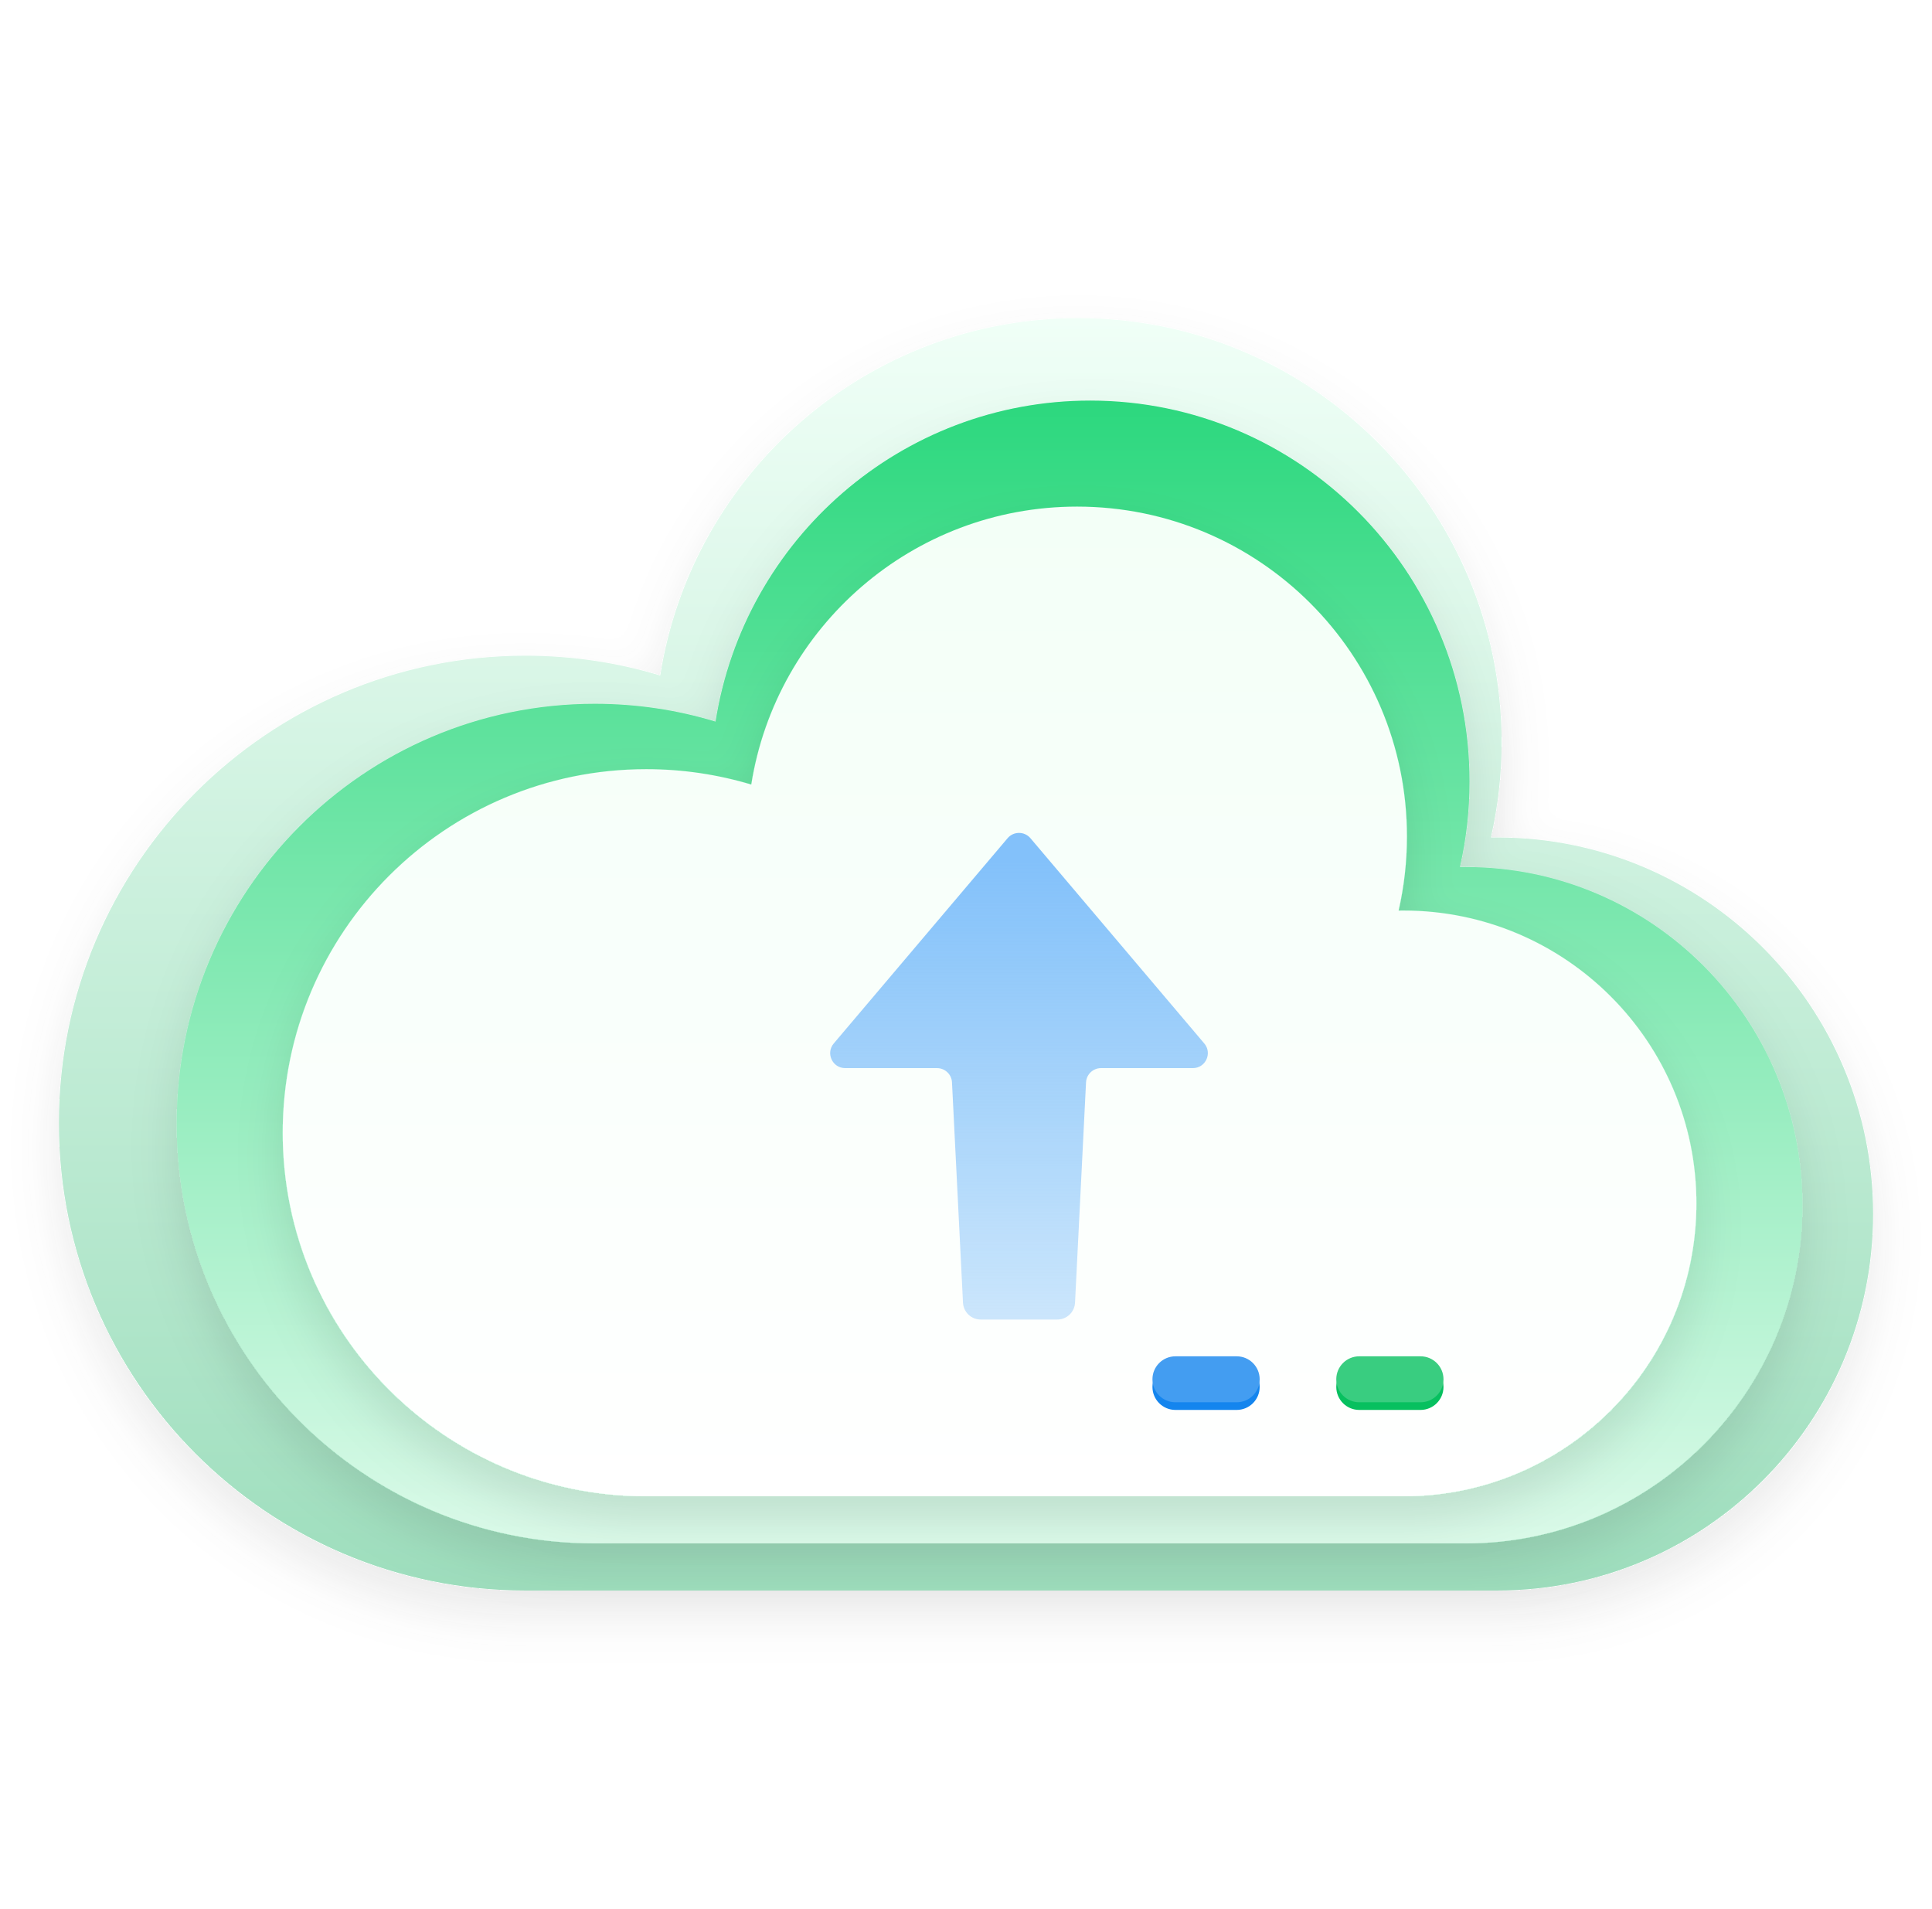
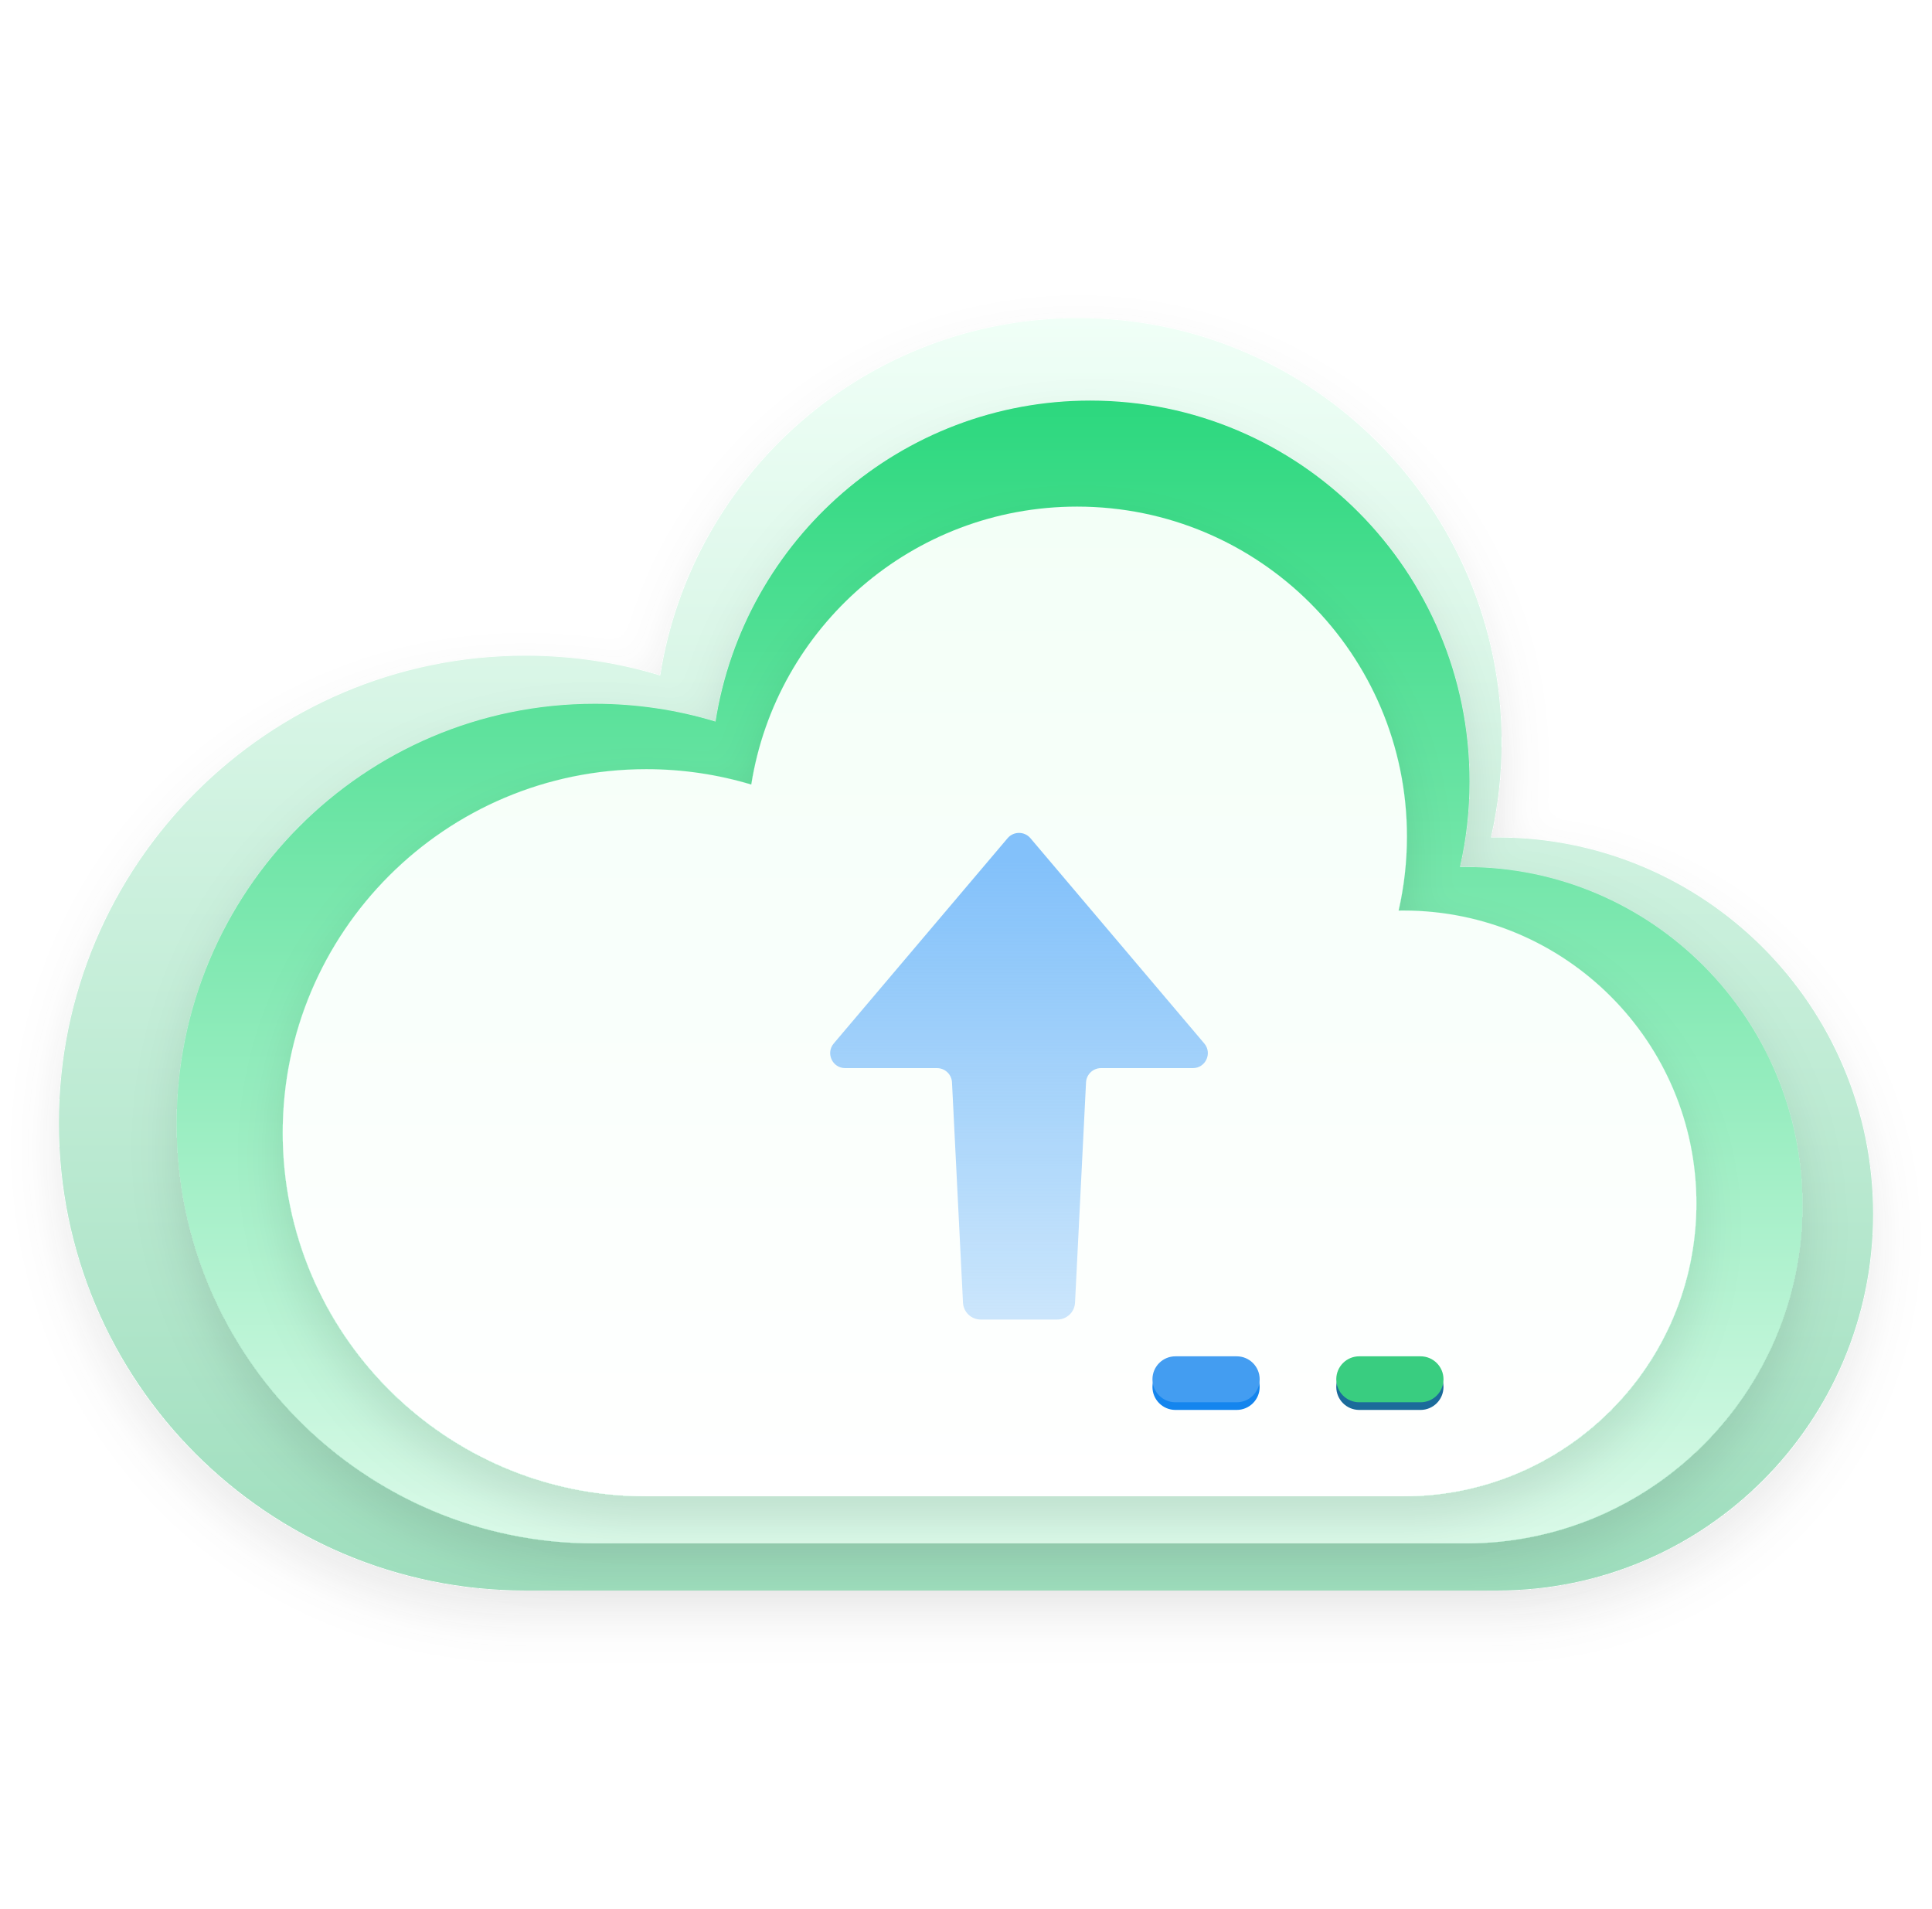
<svg xmlns="http://www.w3.org/2000/svg" width="164" height="162" viewBox="0 0 164 162" fill="none">
  <g filter="url(#filter0_d_6022_51714)">
    <path d="M44.6 135C22.73 135 5 117.238 5 95.326C5 73.415 22.73 55.653 44.6 55.653C48.578 55.653 52.42 56.241 56.043 57.334C58.755 40.144 73.612 27 91.533 27C111.378 27 127.467 43.118 127.467 63C127.467 65.78 127.152 68.487 126.556 71.086C126.737 71.083 126.919 71.082 127.1 71.082C144.718 71.082 159 85.39 159 103.041C159 120.691 144.718 135 127.1 135H44.6Z" fill="url(#paint0_linear_6022_51714)" />
  </g>
  <g filter="url(#filter1_d_6022_51714)">
    <path d="M50.486 131C30.888 131 15 115.047 15 95.367C15 75.688 30.888 59.735 50.486 59.735C54.051 59.735 57.493 60.263 60.739 61.245C63.17 45.805 76.484 34 92.543 34C110.326 34 124.743 48.476 124.743 66.333C124.743 68.831 124.46 71.261 123.927 73.596C124.089 73.593 124.252 73.592 124.414 73.592C140.202 73.592 153 86.443 153 102.296C153 118.149 140.202 131 124.414 131H50.486Z" fill="url(#paint1_linear_6022_51714)" />
  </g>
  <g filter="url(#filter2_d_6022_51714)">
    <path d="M54.857 127C37.815 127 24 113.185 24 96.143C24 79.101 37.815 65.286 54.857 65.286C57.957 65.286 60.951 65.743 63.773 66.594C65.887 53.223 77.464 43 91.429 43C106.892 43 119.429 55.536 119.429 71C119.429 73.162 119.183 75.268 118.719 77.289C118.86 77.287 119.002 77.286 119.143 77.286C132.871 77.286 144 88.415 144 102.143C144 115.871 132.871 127 119.143 127H54.857Z" fill="url(#paint2_linear_6022_51714)" />
  </g>
  <path d="M97.827 117.721C97.827 116.644 98.7 115.771 99.778 115.771H104.978C106.056 115.771 106.929 116.644 106.929 117.721V117.721C106.929 118.799 106.056 119.672 104.978 119.672H99.778C98.7 119.672 97.827 118.799 97.827 117.721V117.721Z" fill="#1485EE" />
-   <path d="M113.431 117.721C113.431 116.644 114.304 115.771 115.381 115.771H120.582C121.659 115.771 122.532 116.644 122.532 117.721V117.721C122.532 118.799 121.659 119.672 120.582 119.672H115.381C114.304 119.672 113.431 118.799 113.431 117.721V117.721Z" fill="#07C05F" />
+   <path d="M113.431 117.721C113.431 116.644 114.304 115.771 115.381 115.771H120.582C121.659 115.771 122.532 116.644 122.532 117.721V117.721C122.532 118.799 121.659 119.672 120.582 119.672H115.381C114.304 119.672 113.431 118.799 113.431 117.721V117.721Z" fill="#1B6B9A" />
  <rect x="97.827" y="115.121" width="9.102" height="3.901" rx="1.95" fill="#439DF1" />
  <rect x="113.431" y="115.121" width="9.102" height="3.901" rx="1.95" fill="#39CD80" />
  <path d="M87.471 71.146L102.226 88.567C102.926 89.393 102.339 90.66 101.256 90.66L93.46 90.66C92.782 90.66 92.223 91.192 92.189 91.869L91.255 110.568C91.215 111.37 90.553 112 89.75 112L83.25 112C82.447 112 81.785 111.37 81.745 110.568L80.811 91.869C80.777 91.192 80.218 90.66 79.54 90.66L71.744 90.66C70.661 90.66 70.073 89.393 70.774 88.567L85.529 71.146C86.037 70.546 86.963 70.546 87.471 71.146Z" fill="url(#paint3_linear_6022_51714)" />
  <defs>
    <filter id="filter0_d_6022_51714" x="0.79" y="24.895" width="162.421" height="116.421" filterUnits="userSpaceOnUse" color-interpolation-filters="sRGB">
      <feFlood flood-opacity="0" result="BackgroundImageFix" />
      <feColorMatrix in="SourceAlpha" type="matrix" values="0 0 0 0 0 0 0 0 0 0 0 0 0 0 0 0 0 0 127 0" result="hardAlpha" />
      <feOffset dy="2.105" />
      <feGaussianBlur stdDeviation="2.105" />
      <feComposite in2="hardAlpha" operator="out" />
      <feColorMatrix type="matrix" values="0 0 0 0 0.193 0 0 0 0 0.193 0 0 0 0 0.193 0 0 0 0.1 0" />
      <feBlend mode="normal" in2="BackgroundImageFix" result="effect1_dropShadow_6022_51714" />
      <feBlend mode="normal" in="SourceGraphic" in2="effect1_dropShadow_6022_51714" result="shape" />
    </filter>
    <filter id="filter1_d_6022_51714" x="11" y="32" width="146" height="105" filterUnits="userSpaceOnUse" color-interpolation-filters="sRGB">
      <feFlood flood-opacity="0" result="BackgroundImageFix" />
      <feColorMatrix in="SourceAlpha" type="matrix" values="0 0 0 0 0 0 0 0 0 0 0 0 0 0 0 0 0 0 127 0" result="hardAlpha" />
      <feOffset dy="2" />
      <feGaussianBlur stdDeviation="2" />
      <feComposite in2="hardAlpha" operator="out" />
      <feColorMatrix type="matrix" values="0 0 0 0 0 0 0 0 0 0 0 0 0 0 0 0 0 0 0.1 0" />
      <feBlend mode="normal" in2="BackgroundImageFix" result="effect1_dropShadow_6022_51714" />
      <feBlend mode="normal" in="SourceGraphic" in2="effect1_dropShadow_6022_51714" result="shape" />
    </filter>
    <filter id="filter2_d_6022_51714" x="20" y="41" width="128" height="92" filterUnits="userSpaceOnUse" color-interpolation-filters="sRGB">
      <feFlood flood-opacity="0" result="BackgroundImageFix" />
      <feColorMatrix in="SourceAlpha" type="matrix" values="0 0 0 0 0 0 0 0 0 0 0 0 0 0 0 0 0 0 127 0" result="hardAlpha" />
      <feOffset dy="2" />
      <feGaussianBlur stdDeviation="2" />
      <feComposite in2="hardAlpha" operator="out" />
      <feColorMatrix type="matrix" values="0 0 0 0 0 0 0 0 0 0 0 0 0 0 0 0 0 0 0.1 0" />
      <feBlend mode="normal" in2="BackgroundImageFix" result="effect1_dropShadow_6022_51714" />
      <feBlend mode="normal" in="SourceGraphic" in2="effect1_dropShadow_6022_51714" result="shape" />
    </filter>
    <linearGradient id="paint0_linear_6022_51714" x1="82" y1="27" x2="82" y2="134.714" gradientUnits="userSpaceOnUse">
      <stop stop-color="#F0FFF7" />
      <stop offset="1" stop-color="#9EDEBD" />
    </linearGradient>
    <linearGradient id="paint1_linear_6022_51714" x1="84" y1="131" x2="84" y2="34" gradientUnits="userSpaceOnUse">
      <stop stop-color="#DBFAE9" />
      <stop offset="1" stop-color="#2CD87E" />
    </linearGradient>
    <linearGradient id="paint2_linear_6022_51714" x1="84" y1="43" x2="84" y2="127" gradientUnits="userSpaceOnUse">
      <stop stop-color="#F3FFF7" />
      <stop offset="1" stop-color="white" />
    </linearGradient>
    <linearGradient id="paint3_linear_6022_51714" x1="86.5" y1="73.169" x2="86.5" y2="138.762" gradientUnits="userSpaceOnUse">
      <stop stop-color="#83C1FA" />
      <stop offset="1" stop-color="#83C1FA" stop-opacity="0" />
    </linearGradient>
  </defs>
</svg>
